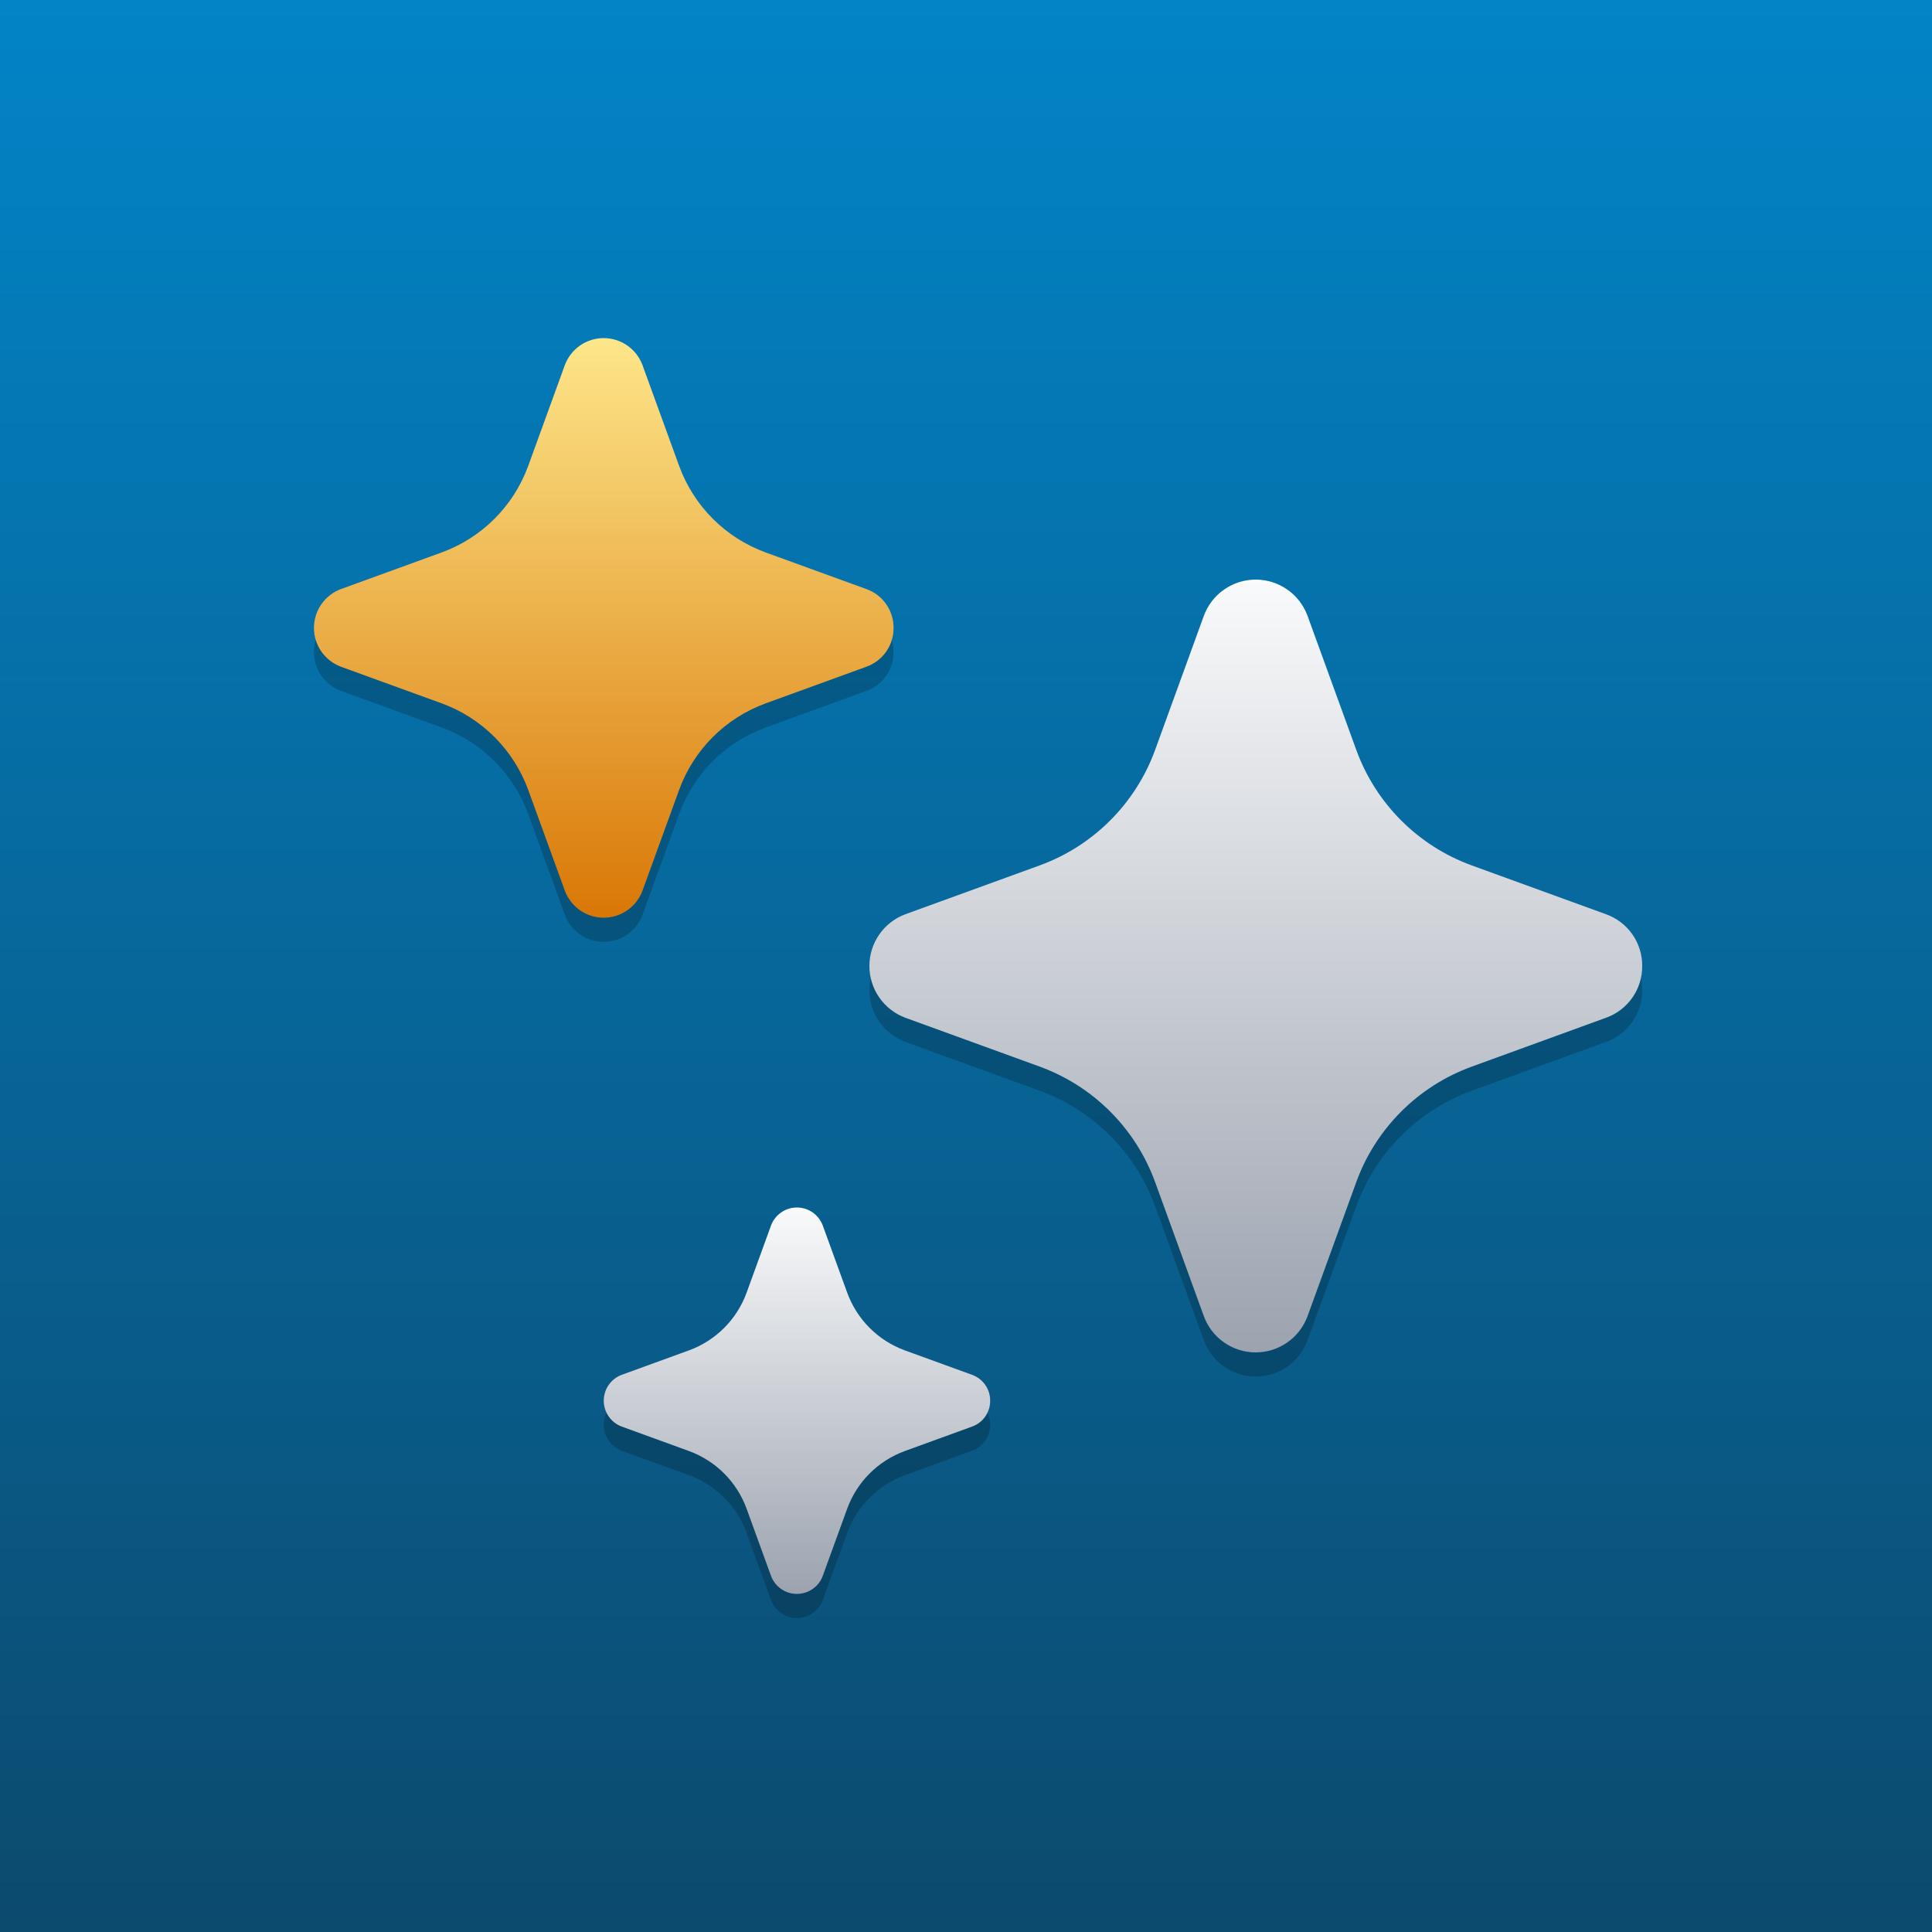
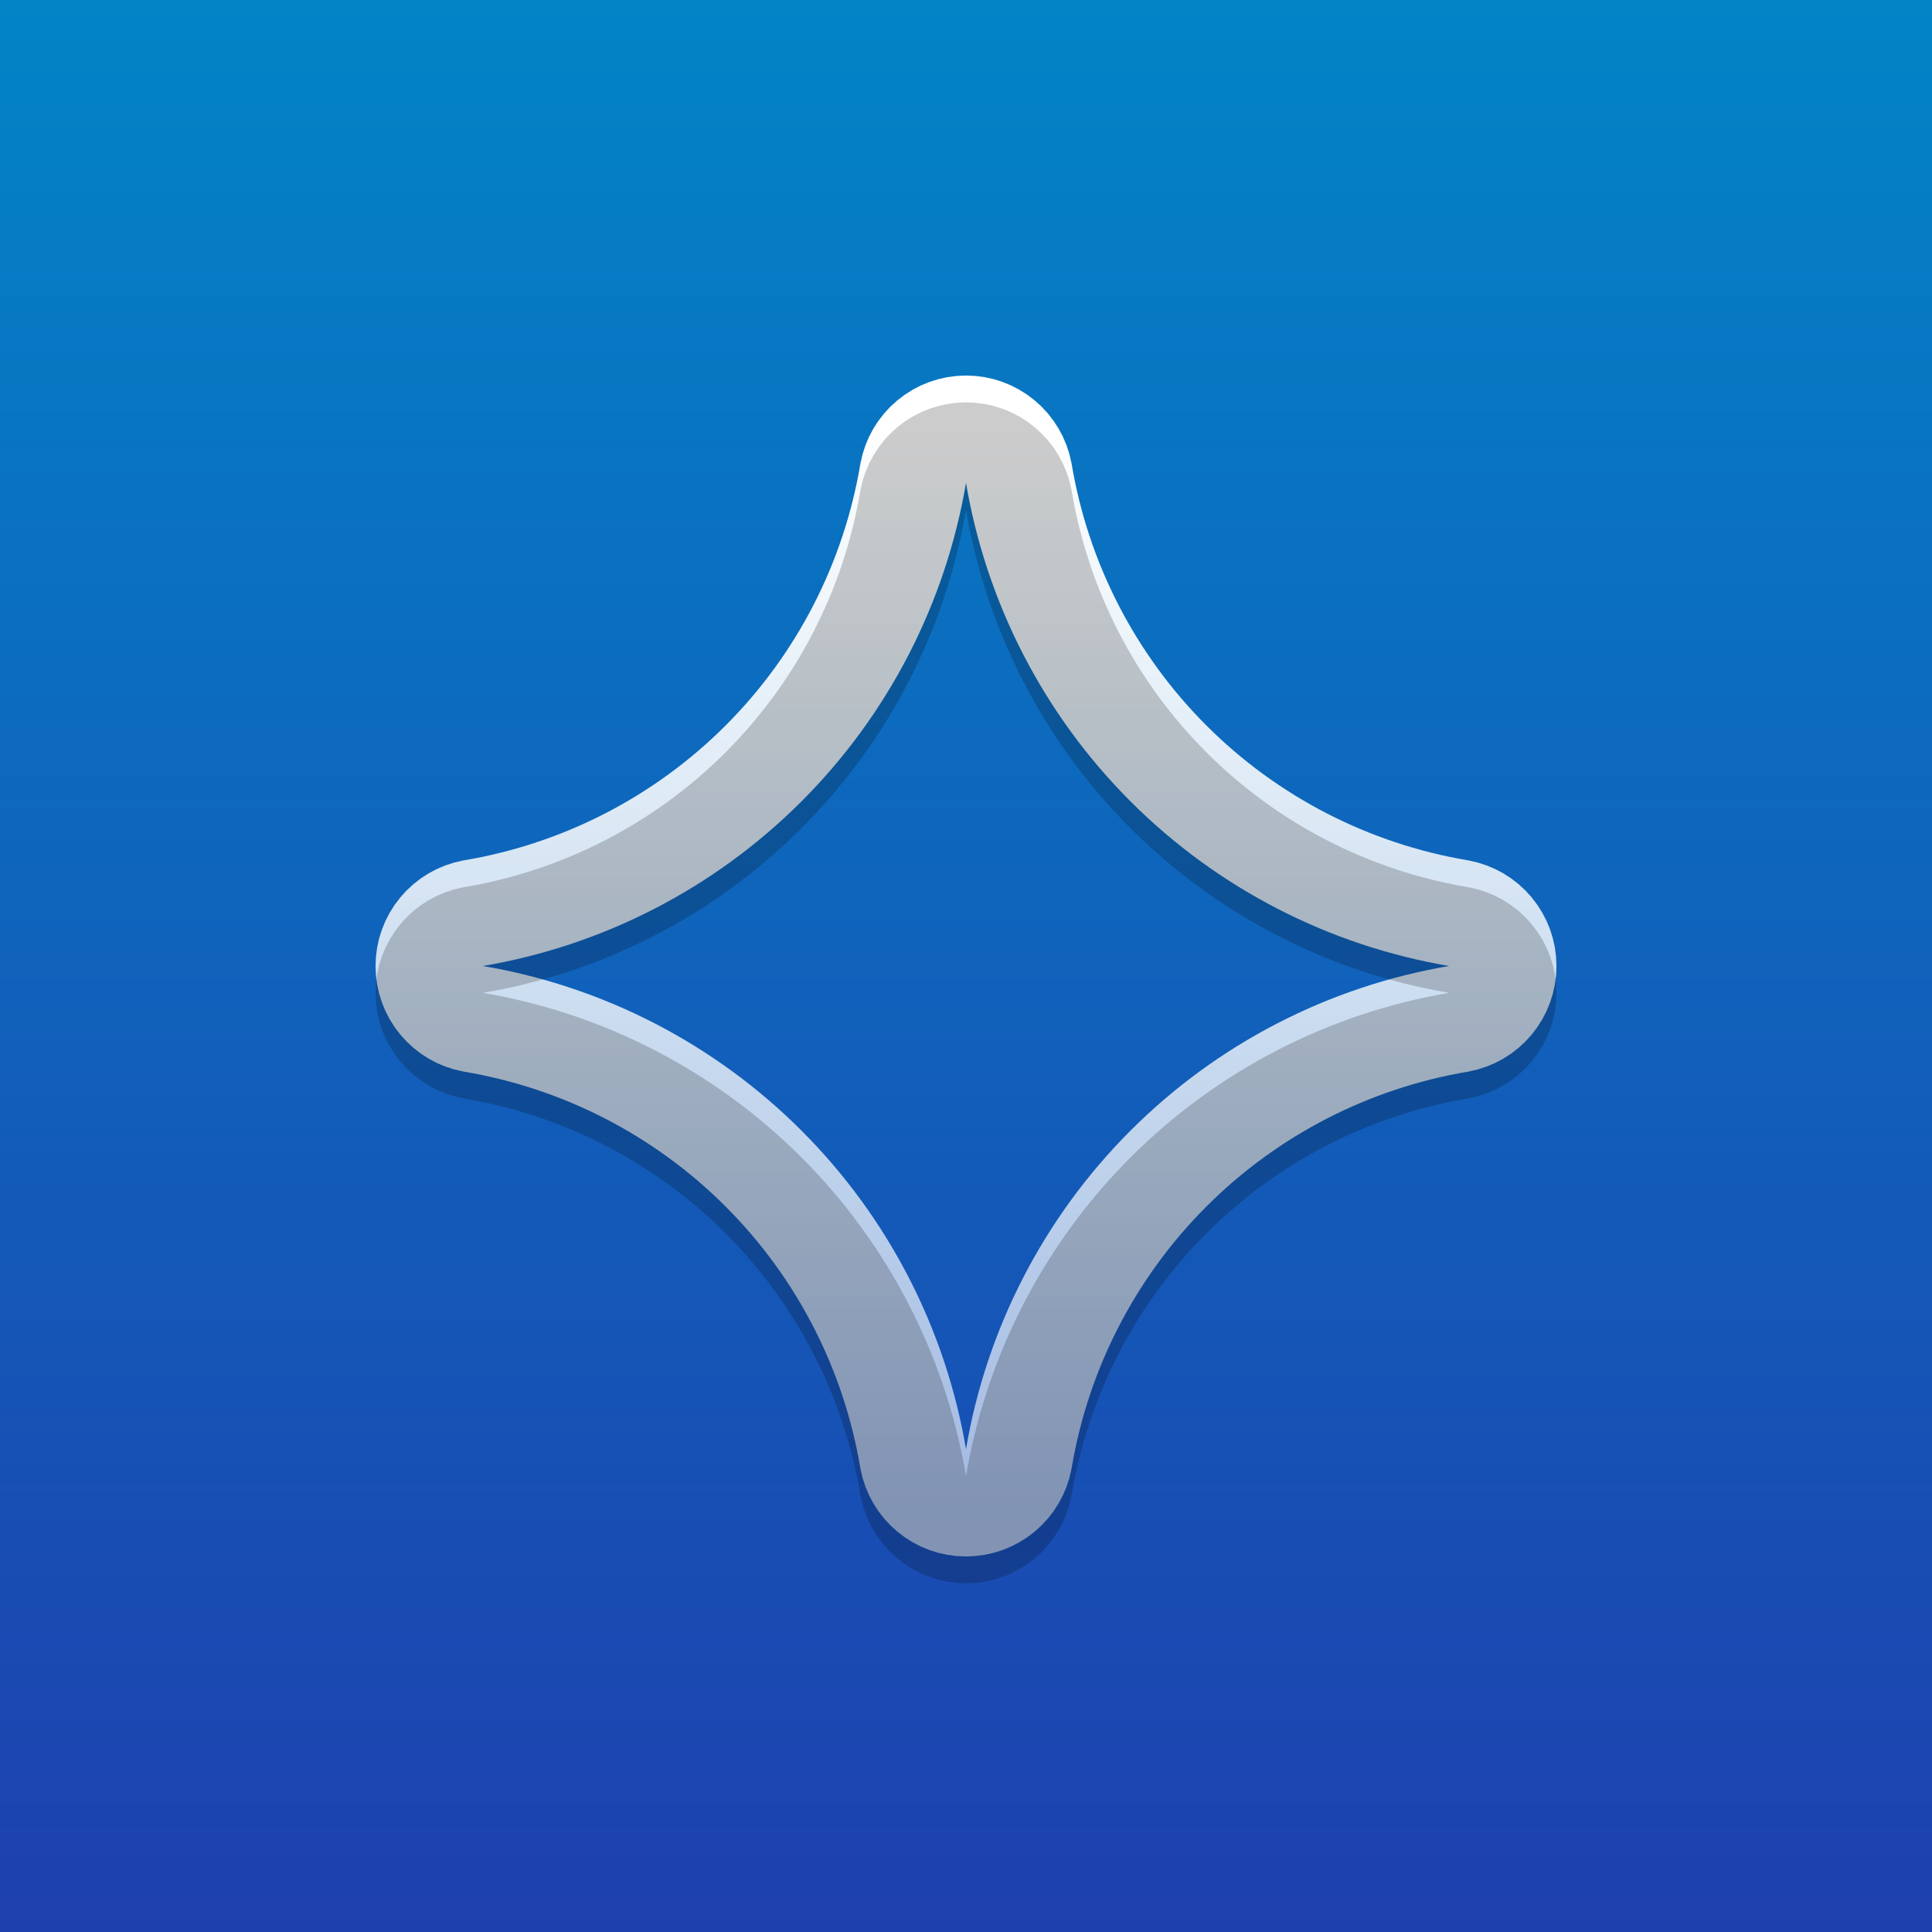
- <svg xmlns="http://www.w3.org/2000/svg" width="80" height="80" viewBox="0 0 80 80" fill="none">
-   <rect width="80" height="80" fill="url(#paint0_linear_830_7540)" />
-   <path d="M68 41C68.004 41.469 67.861 41.928 67.592 42.312C67.323 42.696 66.941 42.987 66.499 43.144L60.943 45.166C58.719 45.974 56.967 47.727 56.159 49.951L54.139 55.509C53.976 55.947 53.684 56.324 53.301 56.59C52.917 56.857 52.462 57 51.995 57C51.528 57 51.073 56.857 50.69 56.59C50.306 56.324 50.014 55.947 49.852 55.509L47.832 49.95C47.023 47.726 45.271 45.973 43.047 45.164L37.491 43.144C37.053 42.982 36.676 42.689 36.409 42.306C36.143 41.923 36 41.467 36 41C36 40.533 36.143 40.077 36.409 39.694C36.676 39.311 37.053 39.018 37.491 38.856L43.047 36.836C45.271 36.027 47.023 34.274 47.832 32.05L49.852 26.491C50.014 26.053 50.306 25.676 50.69 25.41C51.073 25.143 51.528 25 51.995 25C52.462 25 52.917 25.143 53.301 25.41C53.684 25.676 53.976 26.053 54.139 26.491L56.16 32.051C56.968 34.275 58.72 36.027 60.944 36.836L66.499 38.856C66.941 39.013 67.323 39.304 67.592 39.688C67.861 40.072 68.004 40.531 68 41Z" fill="black" fill-opacity="0.2" />
-   <path d="M37 27C37.003 27.352 36.896 27.696 36.694 27.984C36.492 28.272 36.206 28.49 35.875 28.608L31.707 30.124C30.039 30.731 28.725 32.045 28.119 33.713L26.604 37.882C26.482 38.21 26.263 38.493 25.975 38.693C25.688 38.893 25.346 39 24.996 39C24.646 39 24.305 38.893 24.017 38.693C23.73 38.493 23.511 38.21 23.389 37.882L21.874 33.713C21.267 32.044 19.953 30.73 18.285 30.123L14.118 28.608C13.79 28.486 13.507 28.267 13.307 27.979C13.107 27.692 13 27.35 13 27C13 26.65 13.107 26.308 13.307 26.021C13.507 25.733 13.79 25.514 14.118 25.392L18.285 23.877C19.953 23.27 21.267 21.956 21.874 20.287L23.389 16.118C23.511 15.79 23.73 15.507 24.017 15.307C24.305 15.107 24.646 15 24.996 15C25.346 15 25.688 15.107 25.975 15.307C26.263 15.507 26.482 15.79 26.604 16.118L28.12 20.288C28.726 21.956 30.04 23.27 31.708 23.877L35.875 25.392C36.206 25.51 36.492 25.728 36.694 26.016C36.896 26.304 37.003 26.648 37 27Z" fill="black" fill-opacity="0.2" />
-   <path d="M41 59C41.002 59.234 40.931 59.464 40.796 59.656C40.662 59.848 40.471 59.993 40.25 60.072L37.471 61.083C36.359 61.487 35.483 62.363 35.079 63.475L34.069 66.254C33.988 66.473 33.842 66.662 33.65 66.795C33.459 66.929 33.231 67 32.998 67C32.764 67 32.536 66.929 32.345 66.795C32.153 66.662 32.007 66.473 31.926 66.254L30.916 63.475C30.512 62.363 29.636 61.487 28.523 61.082L25.745 60.072C25.527 59.991 25.338 59.845 25.205 59.653C25.071 59.461 25 59.233 25 59C25 58.767 25.071 58.539 25.205 58.347C25.338 58.155 25.527 58.009 25.745 57.928L28.523 56.918C29.636 56.513 30.512 55.637 30.916 54.525L31.926 51.746C32.007 51.527 32.153 51.338 32.345 51.205C32.536 51.071 32.764 51 32.998 51C33.231 51 33.459 51.071 33.65 51.205C33.842 51.338 33.988 51.527 34.069 51.746L35.08 54.525C35.484 55.637 36.36 56.513 37.472 56.918L40.25 57.928C40.471 58.007 40.662 58.152 40.796 58.344C40.931 58.536 41.002 58.766 41 59Z" fill="black" fill-opacity="0.2" />
-   <path d="M68 40C68.004 40.469 67.861 40.928 67.592 41.312C67.323 41.696 66.941 41.987 66.499 42.144L60.943 44.166C58.719 44.974 56.967 46.727 56.159 48.951L54.139 54.509C53.976 54.947 53.684 55.324 53.301 55.59C52.917 55.857 52.462 56 51.995 56C51.528 56 51.073 55.857 50.69 55.59C50.306 55.324 50.014 54.947 49.852 54.509L47.832 48.95C47.023 46.726 45.271 44.973 43.047 44.164L37.491 42.144C37.053 41.982 36.676 41.689 36.409 41.306C36.143 40.923 36 40.467 36 40C36 39.533 36.143 39.077 36.409 38.694C36.676 38.311 37.053 38.018 37.491 37.856L43.047 35.836C45.271 35.027 47.023 33.274 47.832 31.05L49.852 25.491C50.014 25.053 50.306 24.676 50.69 24.41C51.073 24.143 51.528 24 51.995 24C52.462 24 52.917 24.143 53.301 24.41C53.684 24.676 53.976 25.053 54.139 25.491L56.16 31.051C56.968 33.275 58.72 35.027 60.944 35.836L66.499 37.856C66.941 38.013 67.323 38.304 67.592 38.688C67.861 39.072 68.004 39.531 68 40Z" fill="url(#paint1_linear_830_7540)" />
-   <path d="M37 26C37.003 26.352 36.896 26.696 36.694 26.984C36.492 27.272 36.206 27.49 35.875 27.608L31.707 29.124C30.039 29.731 28.725 31.045 28.119 32.713L26.604 36.882C26.482 37.21 26.263 37.493 25.975 37.693C25.688 37.893 25.346 38 24.996 38C24.646 38 24.305 37.893 24.017 37.693C23.73 37.493 23.511 37.21 23.389 36.882L21.874 32.713C21.267 31.044 19.953 29.73 18.285 29.123L14.118 27.608C13.79 27.486 13.507 27.267 13.307 26.979C13.107 26.692 13 26.35 13 26C13 25.65 13.107 25.308 13.307 25.021C13.507 24.733 13.79 24.514 14.118 24.392L18.285 22.877C19.953 22.27 21.267 20.956 21.874 19.287L23.389 15.118C23.511 14.79 23.73 14.507 24.017 14.307C24.305 14.107 24.646 14 24.996 14C25.346 14 25.688 14.107 25.975 14.307C26.263 14.507 26.482 14.79 26.604 15.118L28.12 19.288C28.726 20.956 30.04 22.27 31.708 22.877L35.875 24.392C36.206 24.51 36.492 24.728 36.694 25.016C36.896 25.304 37.003 25.648 37 26Z" fill="url(#paint2_linear_830_7540)" />
-   <path d="M41 58C41.002 58.234 40.931 58.464 40.796 58.656C40.662 58.848 40.471 58.993 40.25 59.072L37.471 60.083C36.359 60.487 35.483 61.363 35.079 62.475L34.069 65.254C33.988 65.473 33.842 65.662 33.65 65.795C33.459 65.929 33.231 66 32.998 66C32.764 66 32.536 65.929 32.345 65.795C32.153 65.662 32.007 65.473 31.926 65.254L30.916 62.475C30.512 61.363 29.636 60.487 28.523 60.082L25.745 59.072C25.527 58.991 25.338 58.845 25.205 58.653C25.071 58.461 25 58.233 25 58C25 57.767 25.071 57.539 25.205 57.347C25.338 57.155 25.527 57.009 25.745 56.928L28.523 55.918C29.636 55.513 30.512 54.637 30.916 53.525L31.926 50.746C32.007 50.527 32.153 50.338 32.345 50.205C32.536 50.071 32.764 50 32.998 50C33.231 50 33.459 50.071 33.65 50.205C33.842 50.338 33.988 50.527 34.069 50.746L35.08 53.525C35.484 54.637 36.36 55.513 37.472 55.918L40.25 56.928C40.471 57.007 40.662 57.152 40.796 57.344C40.931 57.536 41.002 57.766 41 58Z" fill="url(#paint3_linear_830_7540)" />
+ <svg xmlns="http://www.w3.org/2000/svg" width="72" height="72" viewBox="0 0 72 72" fill="none">
+   <rect width="72" height="72" fill="url(#paint0_linear_107_18)" />
+   <path d="M37.278 55.543C37.637 55.245 37.88 54.831 37.966 54.372C38.656 50.271 40.606 46.487 43.547 43.547C46.487 40.606 50.271 38.656 54.372 37.966C54.831 37.88 55.245 37.637 55.543 37.278C55.842 36.919 56.005 36.467 56.005 36C56.005 35.533 55.842 35.081 55.543 34.722C55.245 34.363 54.831 34.12 54.372 34.034C50.271 33.344 46.487 31.394 43.547 28.453C40.606 25.513 38.656 21.729 37.966 17.628C37.88 17.169 37.637 16.755 37.278 16.457C36.919 16.158 36.467 15.995 36 15.995C35.533 15.995 35.081 16.158 34.722 16.457C34.363 16.755 34.12 17.169 34.034 17.628C33.344 21.729 31.394 25.513 28.453 28.453C25.513 31.394 21.729 33.344 17.628 34.034C17.169 34.12 16.755 34.363 16.457 34.722C16.159 35.081 15.995 35.533 15.995 36C15.995 36.467 16.159 36.919 16.457 37.278C16.755 37.637 17.169 37.88 17.628 37.966C21.729 38.656 25.513 40.606 28.453 43.547C31.394 46.487 33.344 50.271 34.034 54.372C34.12 54.831 34.363 55.245 34.722 55.543C35.081 55.842 35.533 56.005 36 56.005C36.467 56.005 36.919 55.842 37.278 55.543Z" stroke="url(#paint1_linear_107_18)" stroke-width="4" stroke-linecap="round" stroke-linejoin="round" />
+   <path d="M37.278 56.543C37.637 56.245 37.88 55.831 37.966 55.372C38.656 51.271 40.606 47.487 43.547 44.547C46.487 41.606 50.271 39.656 54.372 38.966C54.831 38.88 55.245 38.637 55.543 38.278C55.842 37.919 56.005 37.467 56.005 37C56.005 36.533 55.842 36.081 55.543 35.722C55.245 35.363 54.831 35.12 54.372 35.034C50.271 34.344 46.487 32.394 43.547 29.453C40.606 26.513 38.656 22.729 37.966 18.628C37.88 18.169 37.637 17.755 37.278 17.457C36.919 17.158 36.467 16.995 36 16.995C35.533 16.995 35.081 17.158 34.722 17.457C34.363 17.755 34.12 18.169 34.034 18.628C33.344 22.729 31.394 26.513 28.453 29.453C25.513 32.394 21.729 34.344 17.628 35.034C17.169 35.12 16.755 35.363 16.457 35.722C16.159 36.081 15.995 36.533 15.995 37C15.995 37.467 16.159 37.919 16.457 38.278C16.755 38.637 17.169 38.88 17.628 38.966C21.729 39.656 25.513 41.606 28.453 44.547C31.394 47.487 33.344 51.271 34.034 55.372C34.12 55.831 34.363 56.245 34.722 56.543C35.081 56.842 35.533 57.005 36 57.005C36.467 57.005 36.919 56.842 37.278 56.543Z" stroke="black" stroke-opacity="0.2" stroke-width="4" stroke-linecap="round" stroke-linejoin="round" />
  <defs>
-     <linearGradient id="paint0_linear_830_7540" x1="40" y1="0" x2="40" y2="80" gradientUnits="userSpaceOnUse">
+     <linearGradient id="paint0_linear_107_18" x1="36" y1="0" x2="36" y2="72" gradientUnits="userSpaceOnUse">
      <stop stop-color="#0284C7" />
-       <stop offset="1" stop-color="#0C4A6E" />
+       <stop offset="1" stop-color="#1E40AF" />
    </linearGradient>
-     <linearGradient id="paint1_linear_830_7540" x1="52" y1="24" x2="52" y2="56" gradientUnits="userSpaceOnUse">
-       <stop stop-color="#F9FAFB" />
-       <stop offset="1" stop-color="#9CA3AF" />
-     </linearGradient>
-     <linearGradient id="paint2_linear_830_7540" x1="25" y1="14" x2="25" y2="38" gradientUnits="userSpaceOnUse">
-       <stop stop-color="#FDE68A" />
-       <stop offset="1" stop-color="#D97706" />
-     </linearGradient>
-     <linearGradient id="paint3_linear_830_7540" x1="33" y1="50" x2="33" y2="66" gradientUnits="userSpaceOnUse">
-       <stop stop-color="#F9FAFB" />
-       <stop offset="1" stop-color="#9CA3AF" />
+     <linearGradient id="paint1_linear_107_18" x1="36" y1="15.995" x2="36" y2="56.005" gradientUnits="userSpaceOnUse">
+       <stop stop-color="white" />
+       <stop offset="1" stop-color="white" stop-opacity="0.6" />
    </linearGradient>
  </defs>
</svg>
